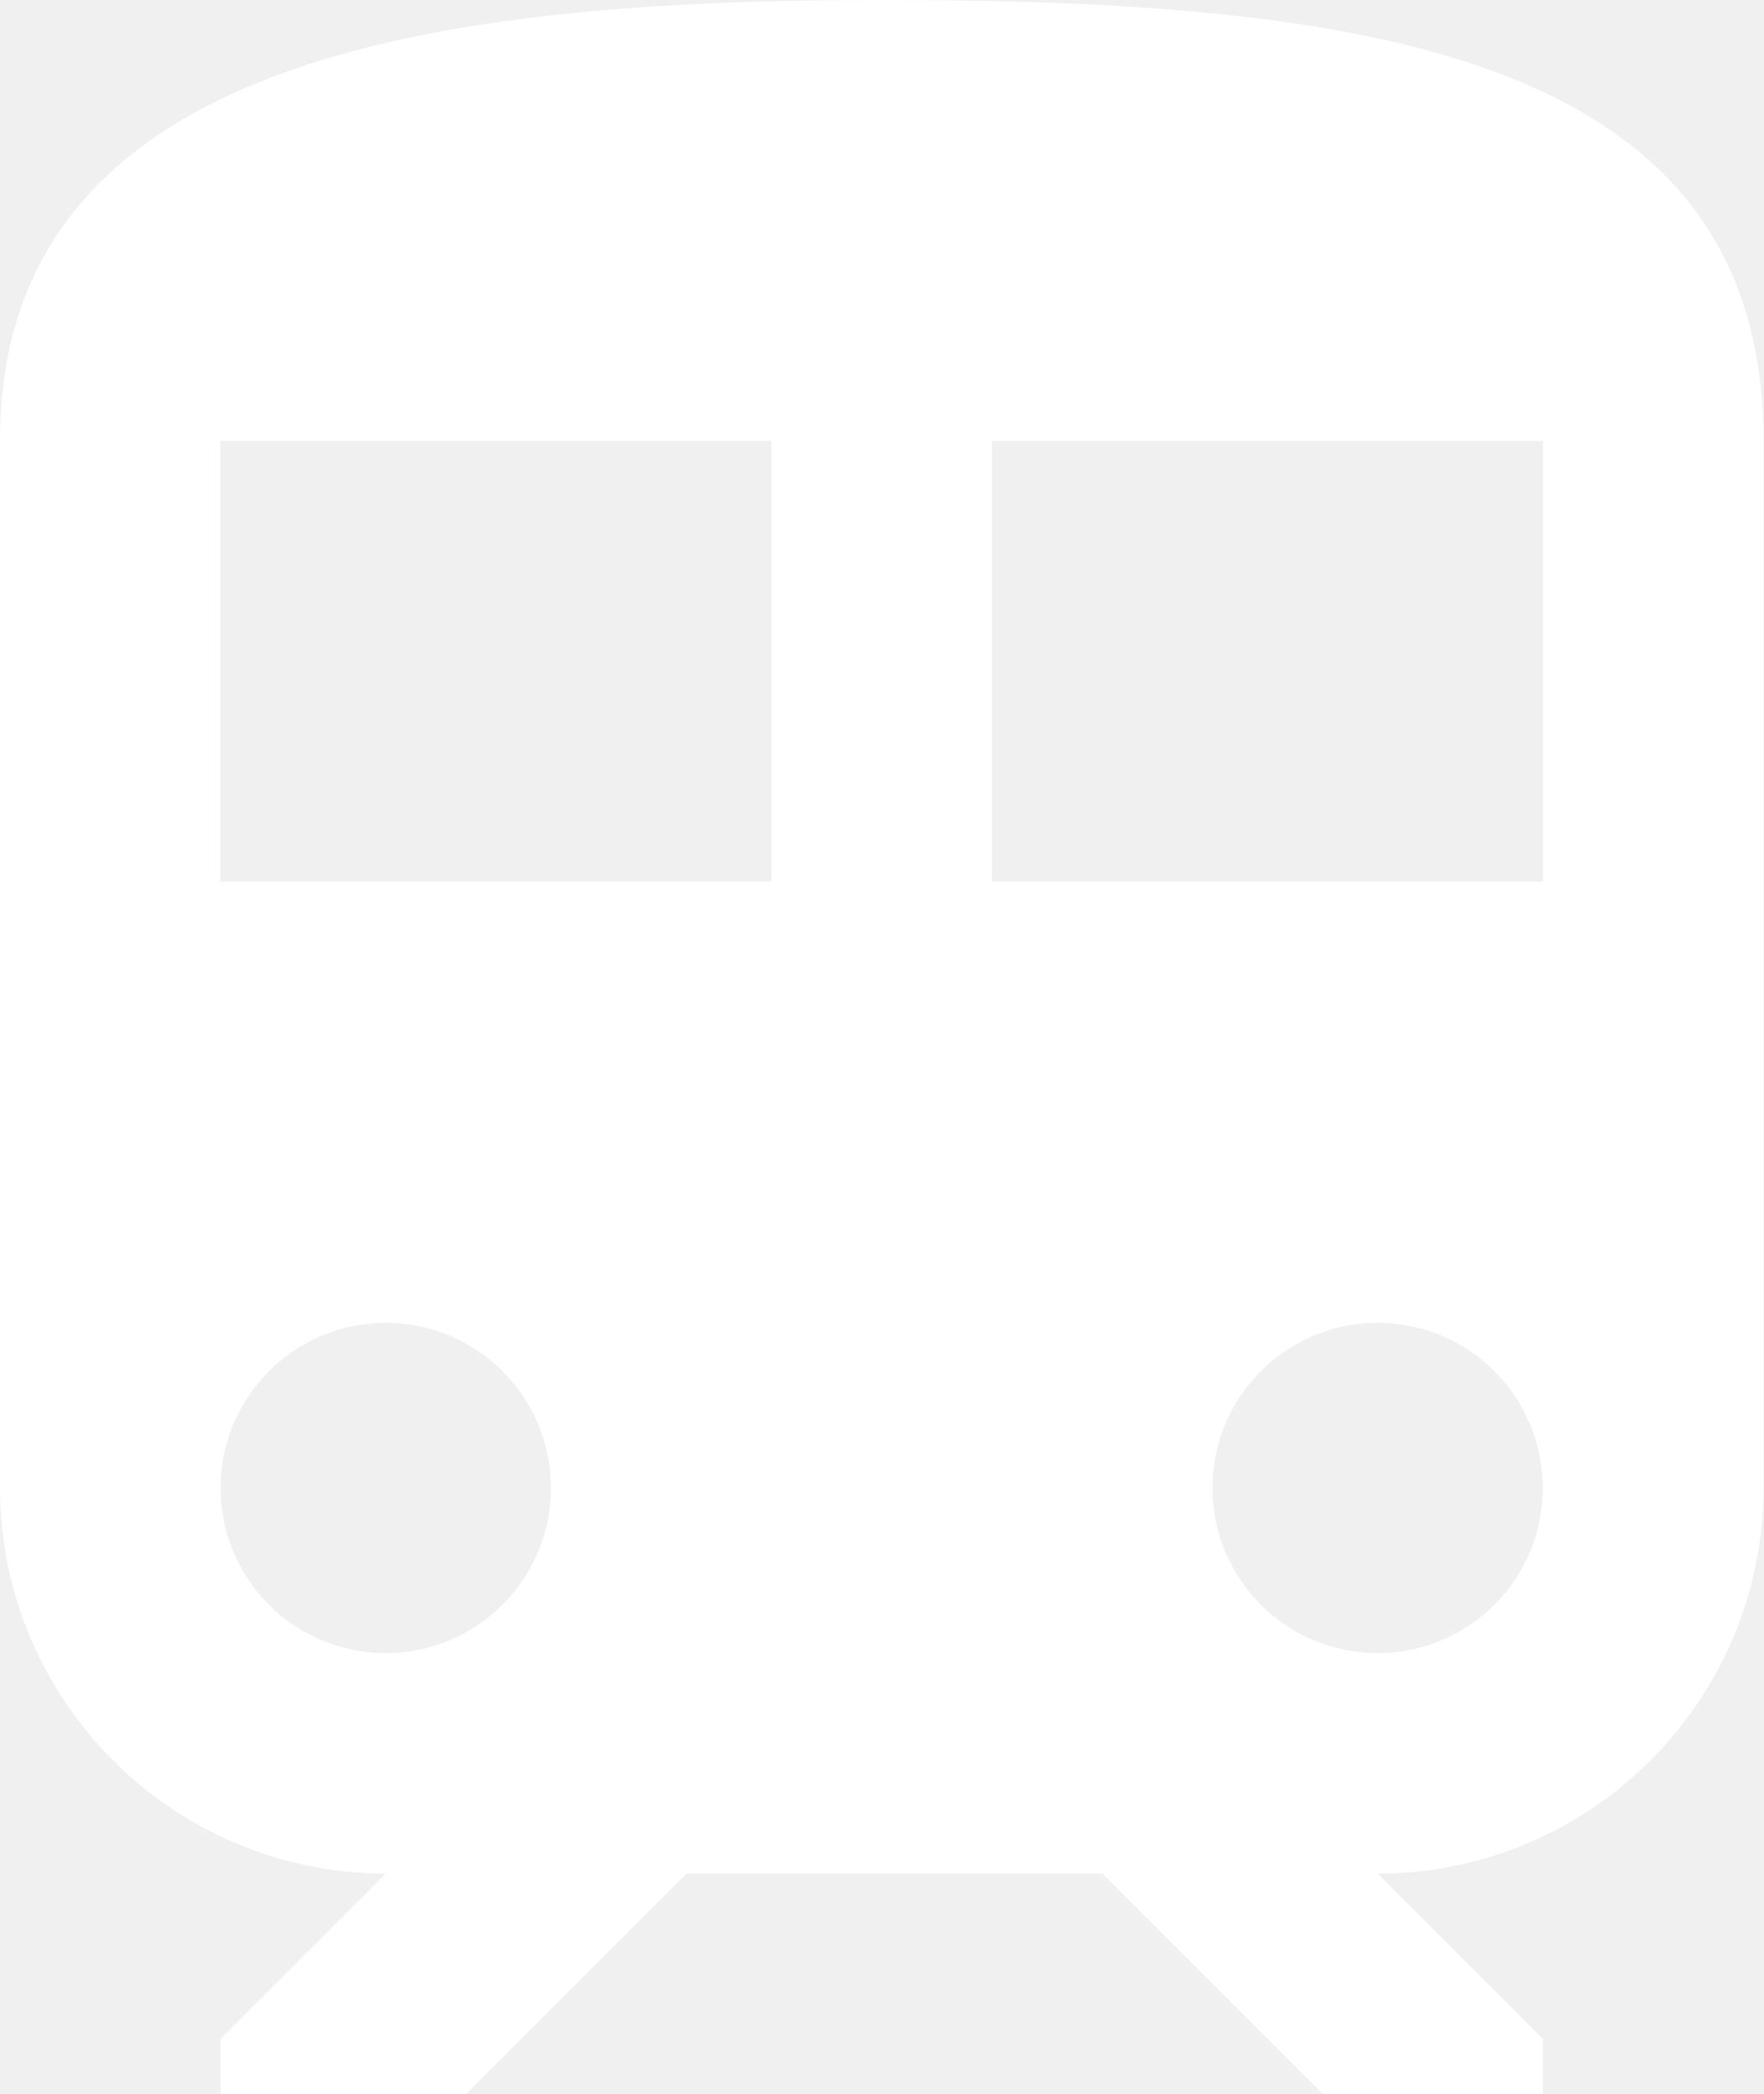
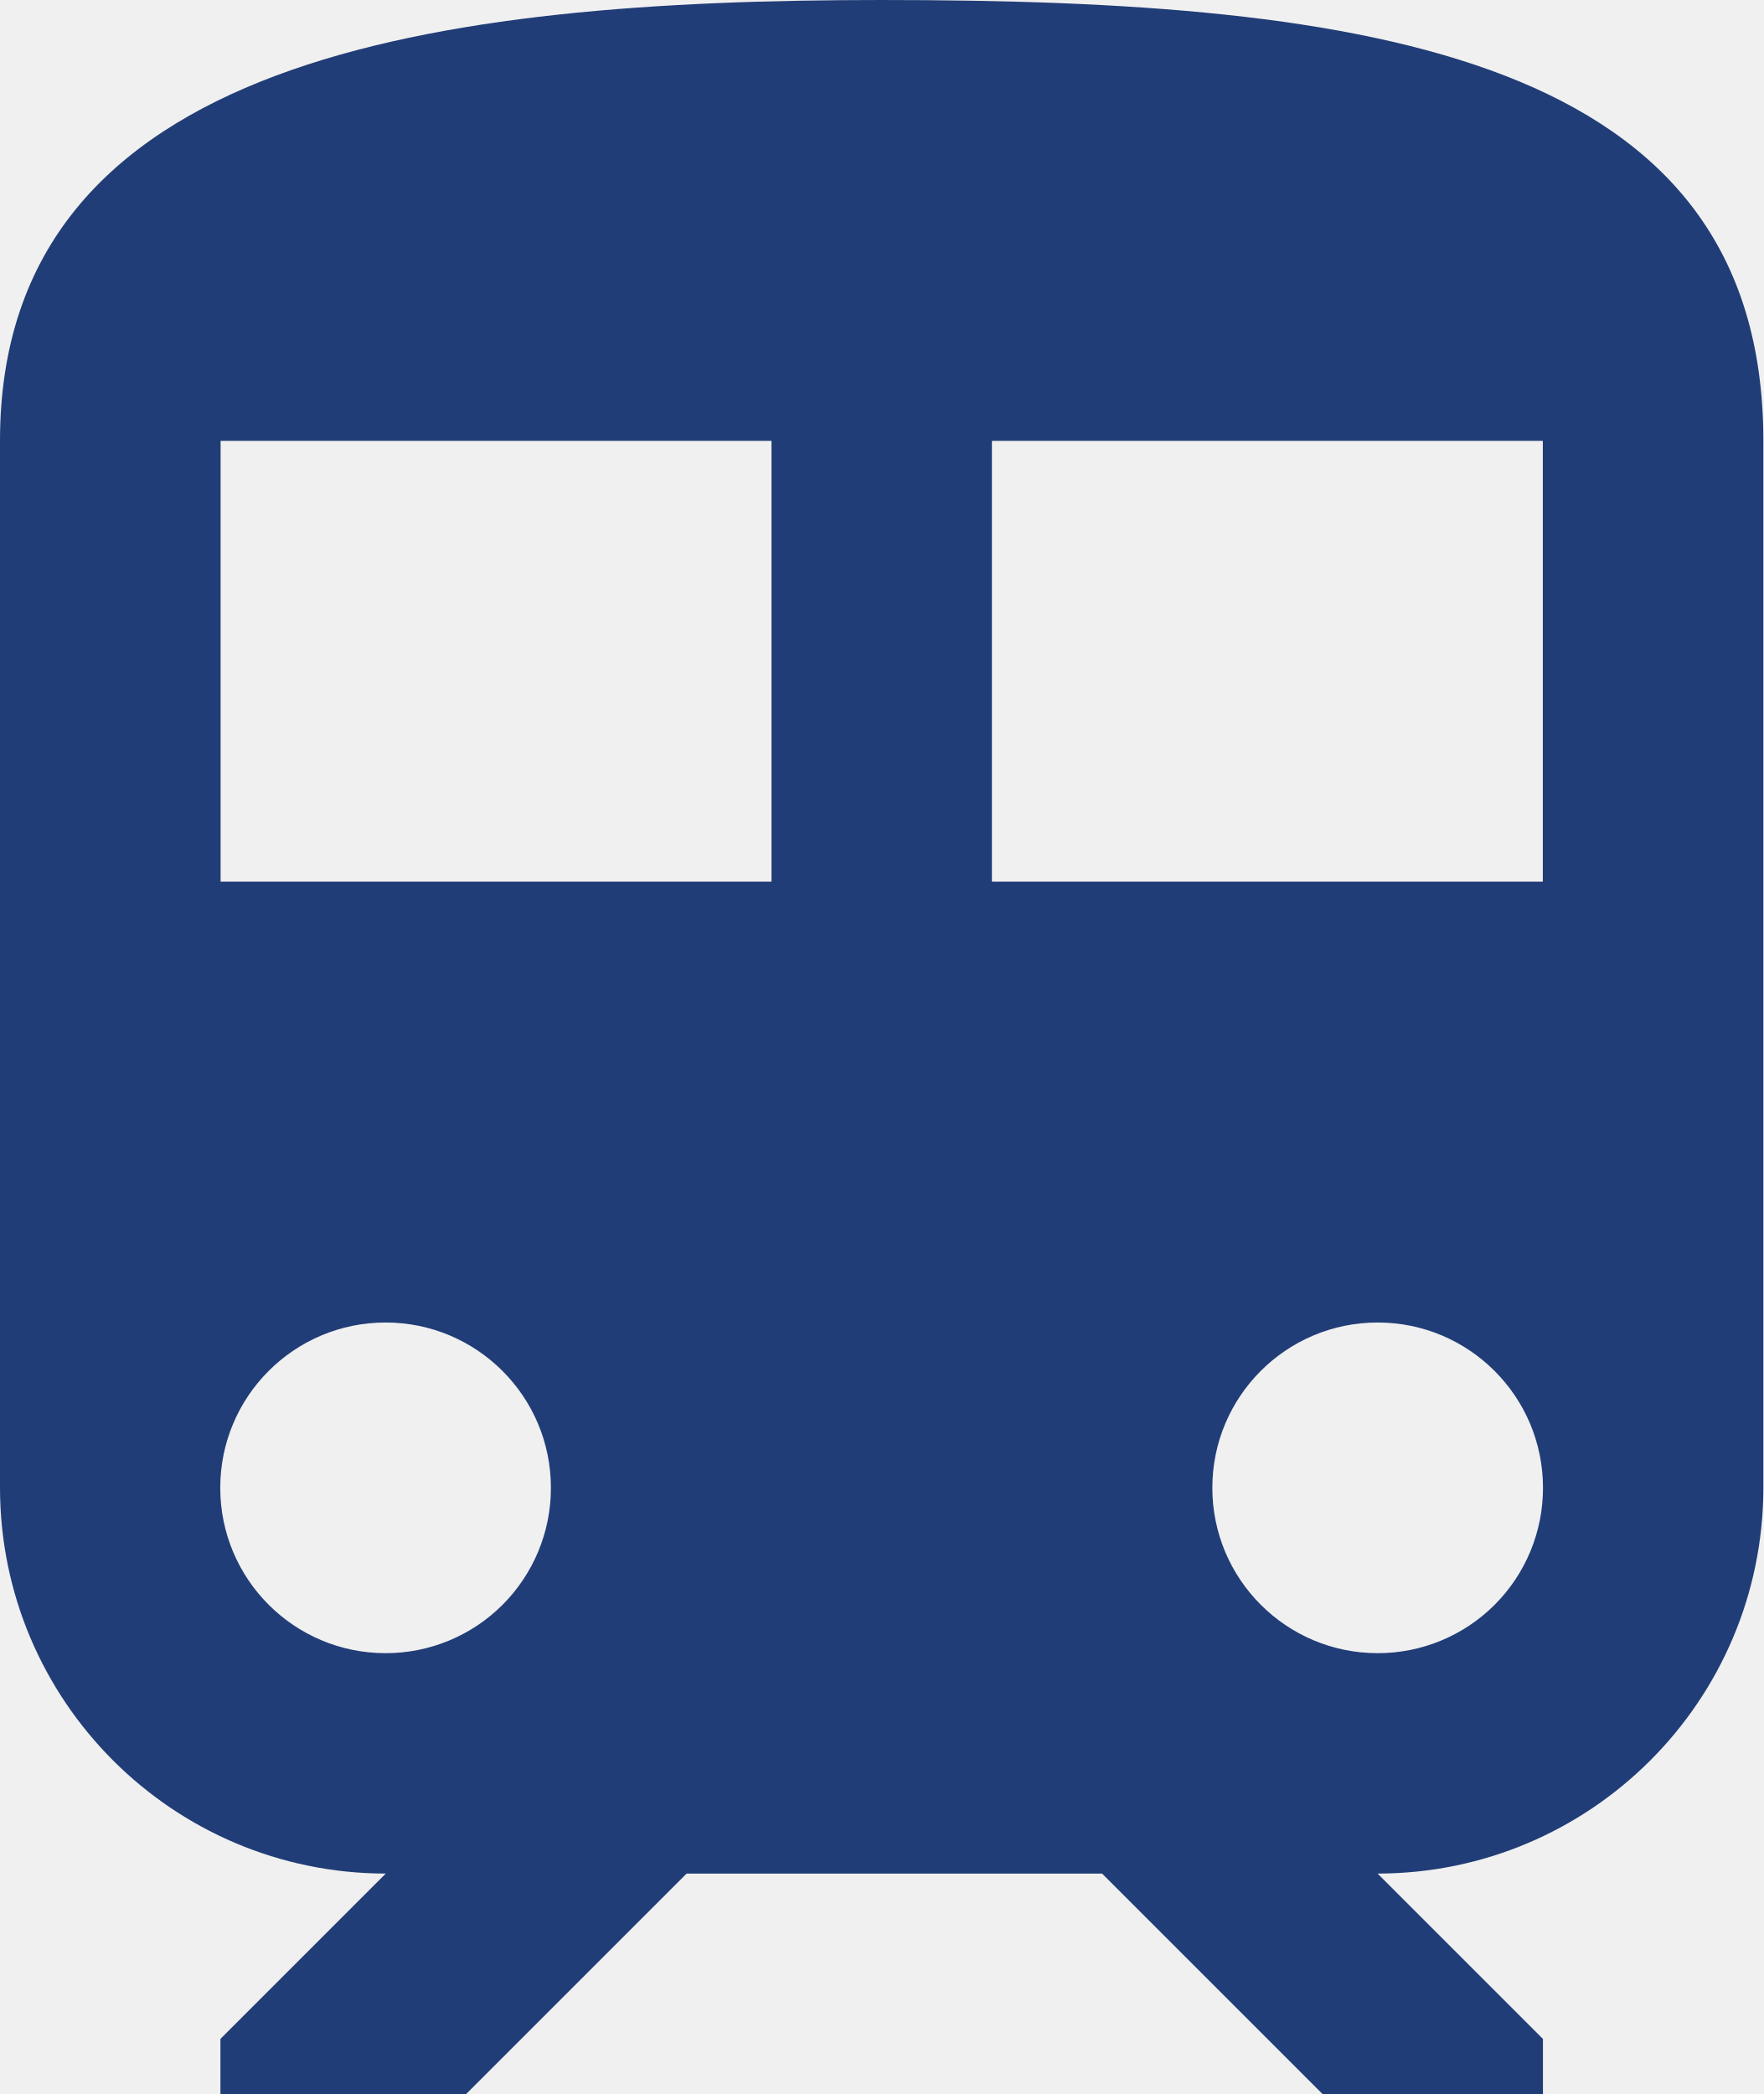
- <svg xmlns="http://www.w3.org/2000/svg" width="44.842" height="53.25" viewBox="0 0 44.842 53.25">
+ <svg xmlns="http://www.w3.org/2000/svg" width="31.368" height="37.25" viewBox="0 0 31.368 37.25">
  <defs>
-     <style>.a{fill:#fff;}</style>
+     <style>.a{fill:#213d77;}</style>
  </defs>
-   <path class="a" d="M28.421,3C17.211,3,6,4.4,6,14.211V40.836a9.82,9.82,0,0,0,9.809,9.809l-4.2,4.2v1.4h6.25l5.605-5.605H34.026l5.605,5.605h5.605v-1.4l-4.2-4.2a9.82,9.82,0,0,0,9.809-9.809V14.211C50.842,4.4,40.809,3,28.421,3ZM15.809,45.039a4.2,4.2,0,1,1,4.2-4.2A4.2,4.2,0,0,1,15.809,45.039Zm9.809-19.618H11.605V14.211H25.618Zm5.605,0V14.211H45.237V25.421Zm9.809,19.618a4.2,4.2,0,1,1,4.2-4.2A4.2,4.2,0,0,1,41.033,45.039Z" transform="translate(-6 -3)" />
+   <path class="a" d="M21.684,3C13.842,3,6,3.98,6,10.842V29.467a6.869,6.869,0,0,0,6.862,6.862L9.921,39.27v.98h4.372l3.921-3.921h7.391l3.921,3.921h3.921v-.98l-2.941-2.941a6.869,6.869,0,0,0,6.862-6.862V10.842C37.368,3.98,30.35,3,21.684,3ZM12.862,32.408A2.941,2.941,0,1,1,15.8,29.467,2.937,2.937,0,0,1,12.862,32.408Zm6.862-13.724h-9.8V10.842h9.8Zm3.921,0V10.842h9.8v7.842Zm6.862,13.724a2.941,2.941,0,1,1,2.941-2.941A2.937,2.937,0,0,1,30.507,32.408Z" transform="translate(-6 -3)" />
</svg>
